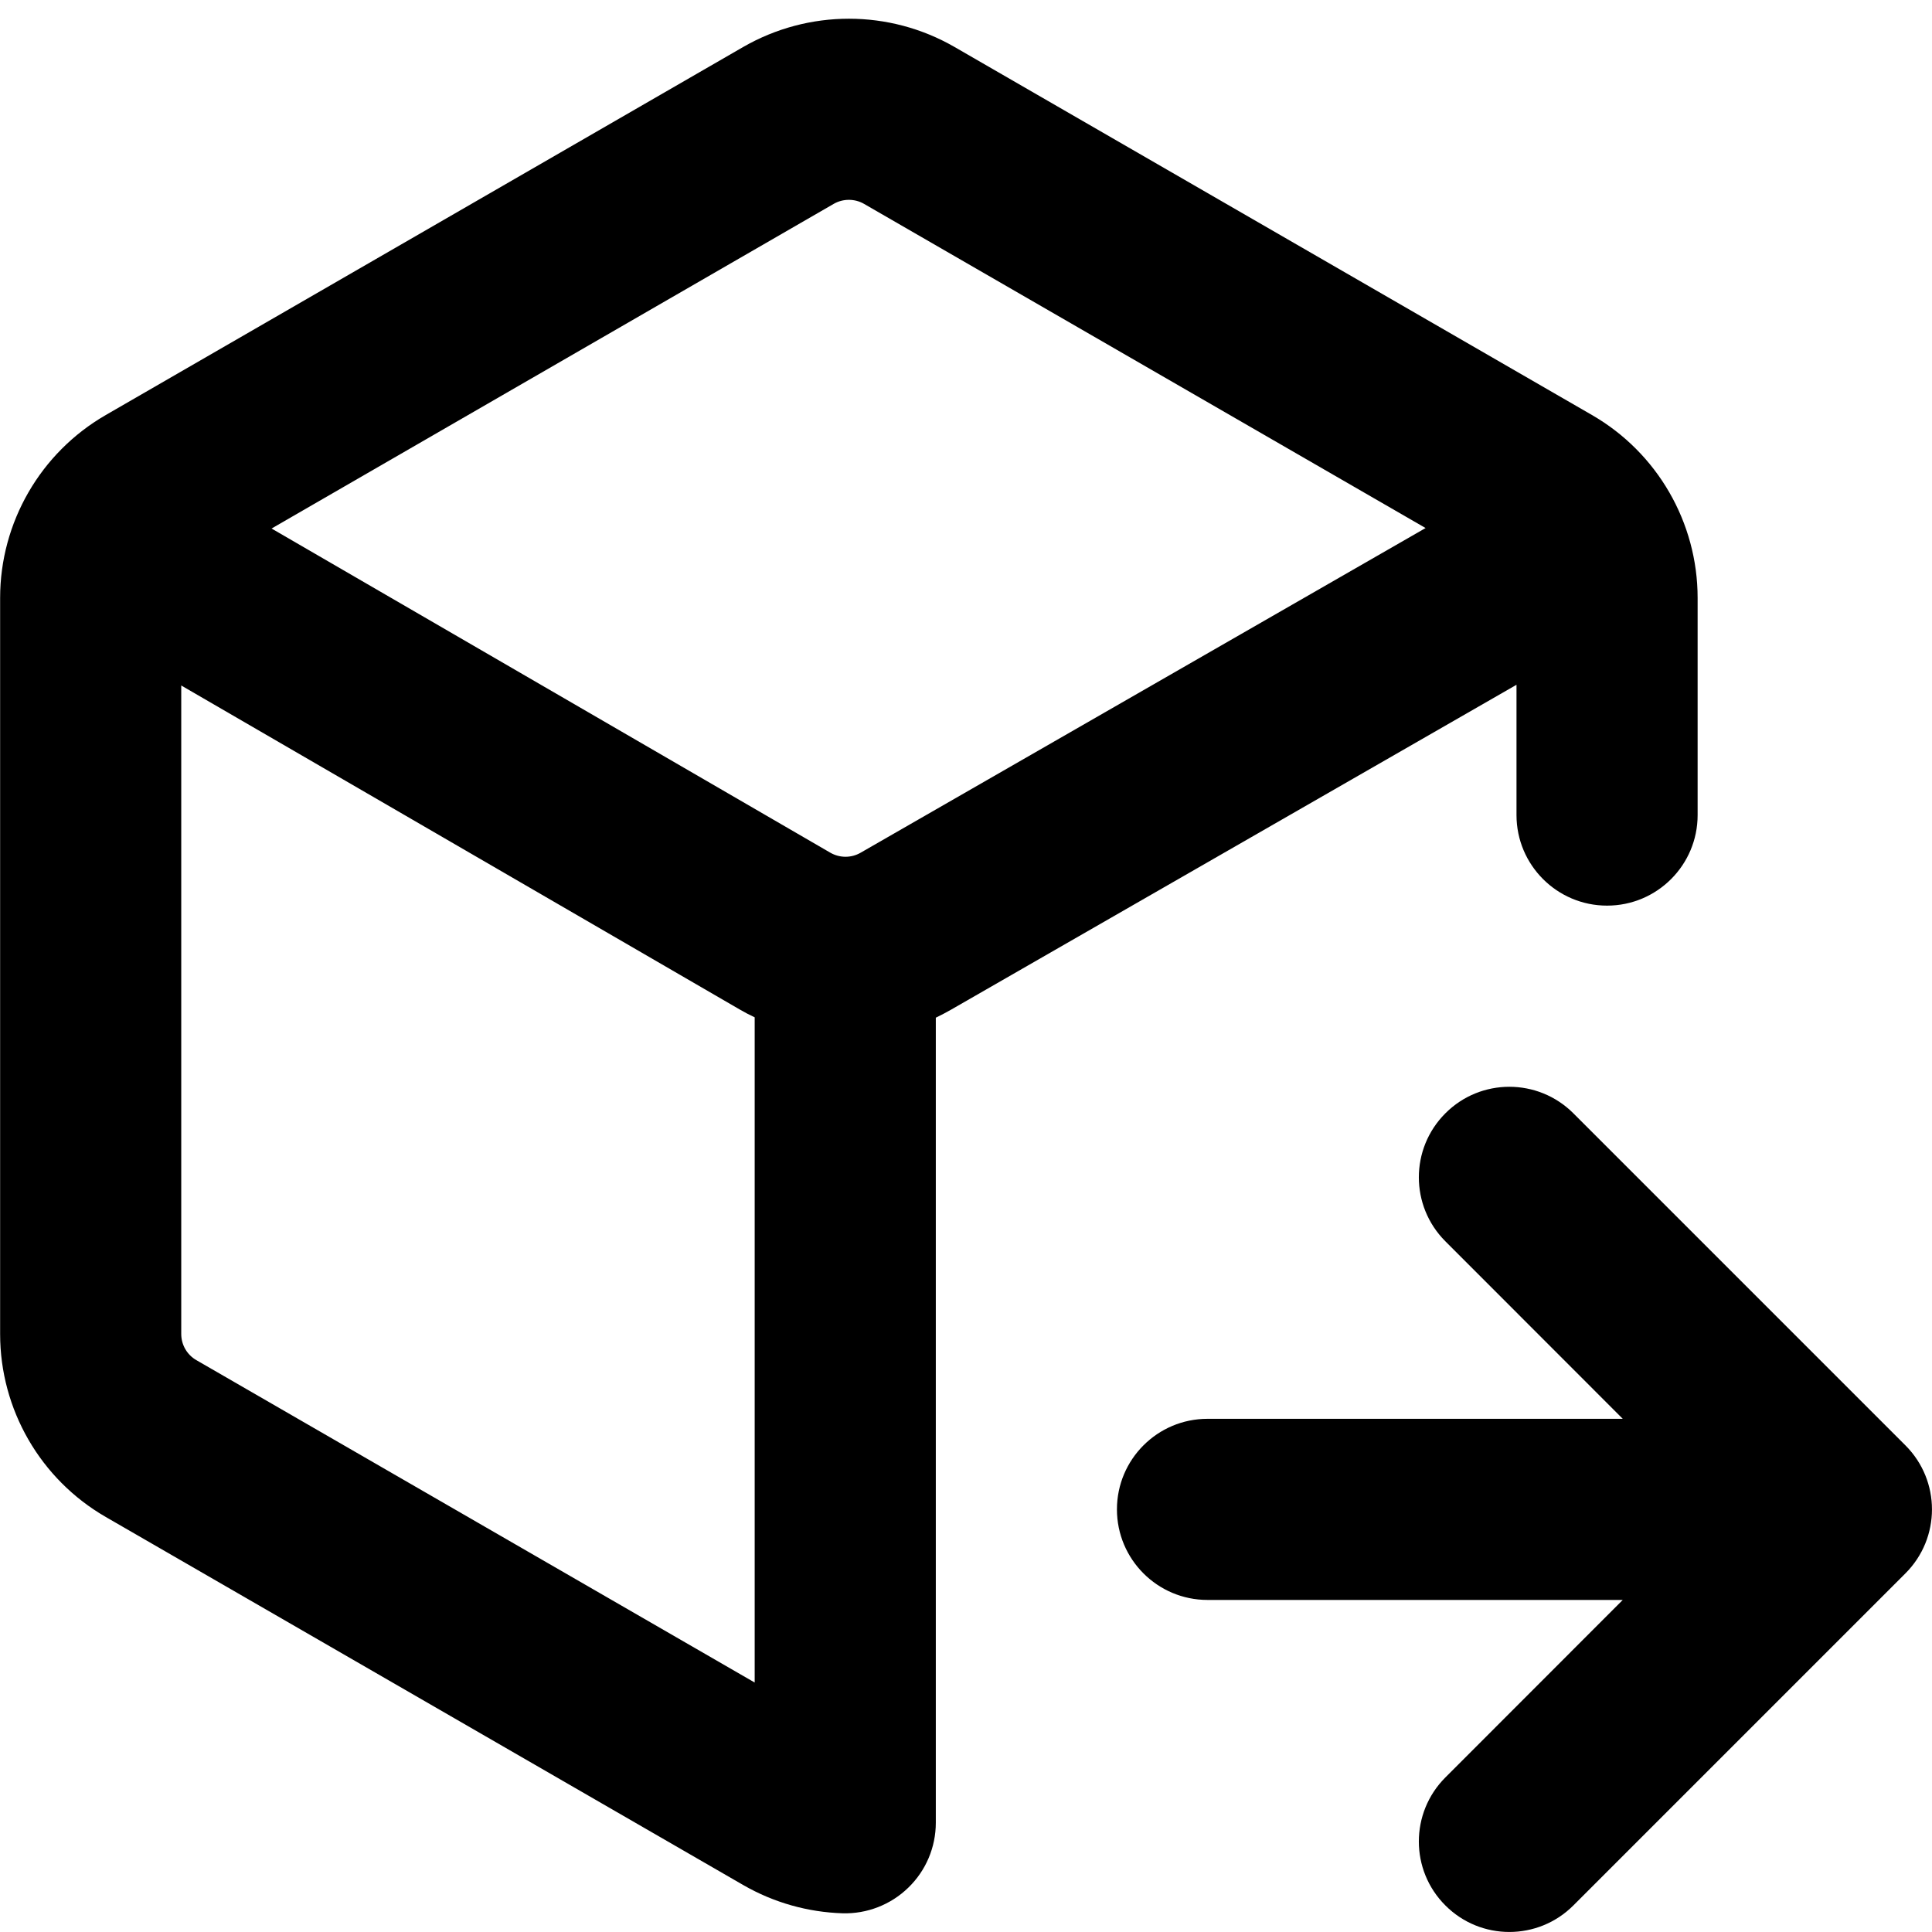
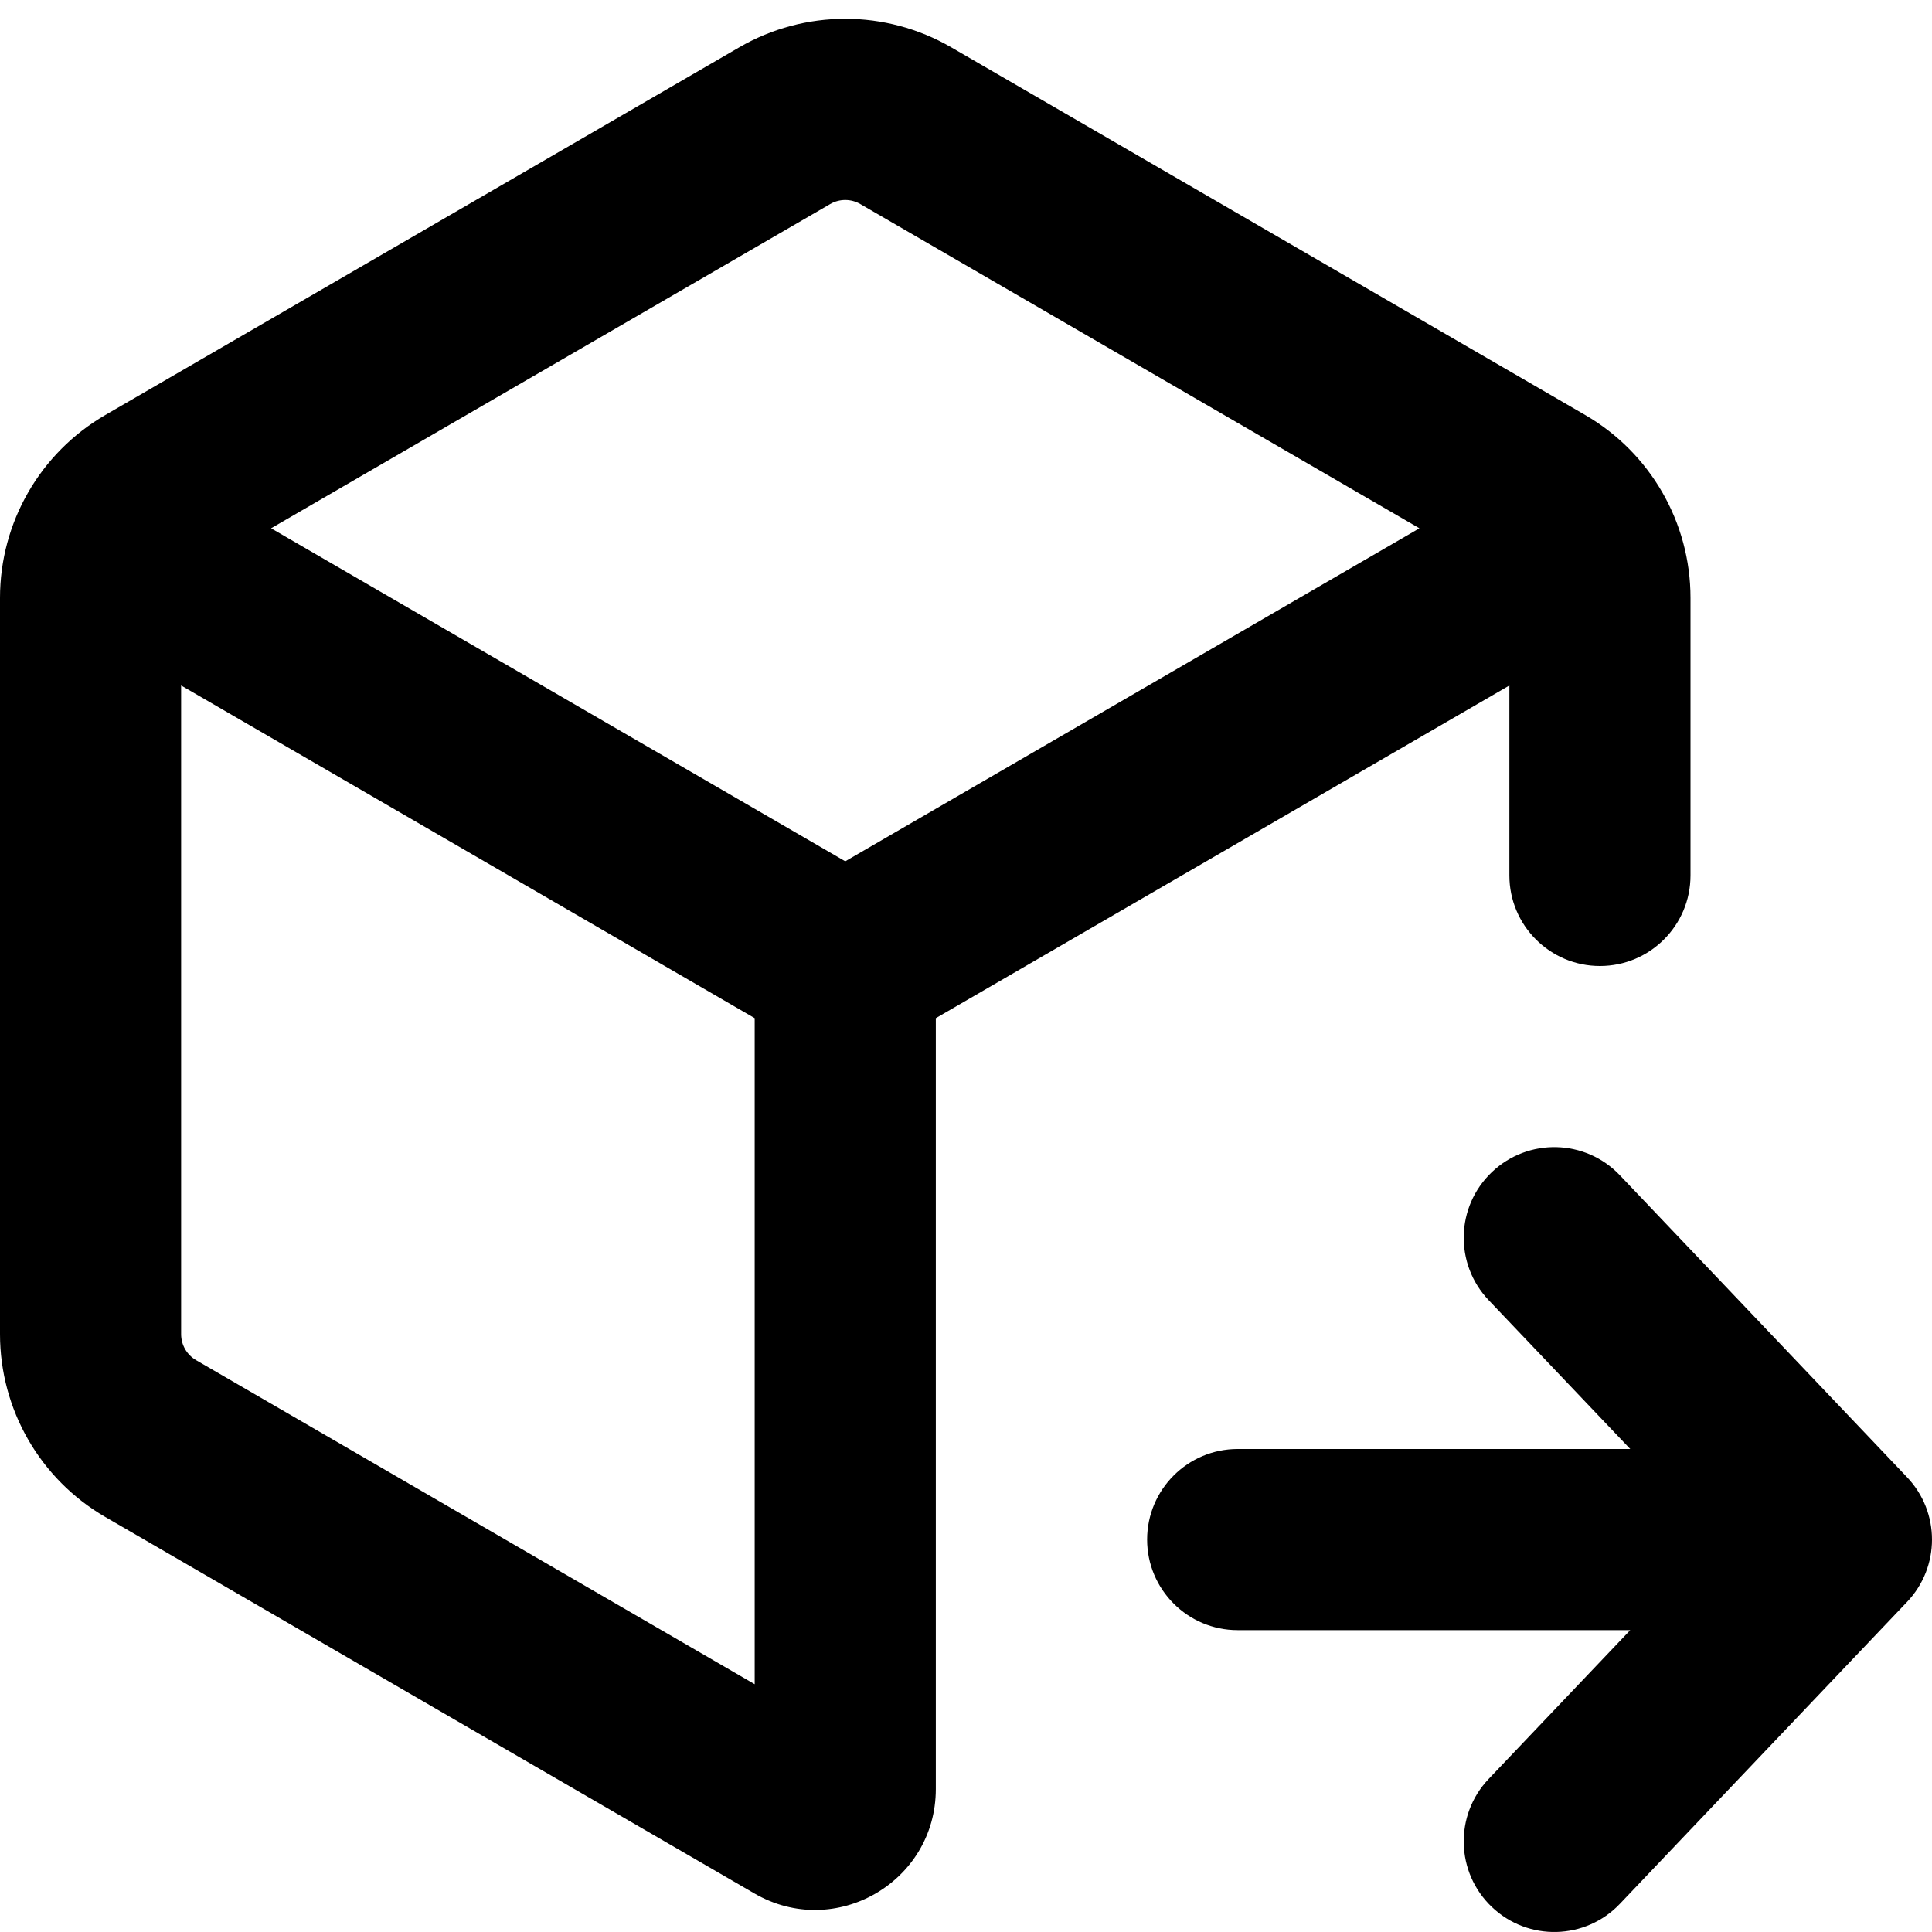
<svg xmlns="http://www.w3.org/2000/svg" width="16" height="16" viewBox="0 0 16 16">
-   <path fill-rule="evenodd" clip-rule="evenodd" d="M6.155 0.389C6.697 0.077 7.364 0.077 7.905 0.389L13.184 3.437C13.725 3.749 14.059 4.327 14.059 4.952V6.75C14.059 7.164 13.723 7.5 13.309 7.5C12.895 7.5 12.559 7.164 12.559 6.75V5.671L7.874 8.363C7.833 8.386 7.792 8.408 7.75 8.428V15.095C7.75 15.298 7.668 15.492 7.522 15.633C7.377 15.774 7.18 15.851 6.977 15.845C6.693 15.836 6.41 15.758 6.155 15.611L0.876 12.563C0.335 12.251 0.001 11.673 0.001 11.048V4.952C0.001 4.327 0.335 3.749 0.876 3.437L6.155 0.389ZM6.25 8.425C6.207 8.405 6.165 8.383 6.124 8.359L1.501 5.677V11.048C1.501 11.137 1.549 11.22 1.626 11.264L6.25 13.934V8.425ZM2.249 4.377L6.877 7.062C6.954 7.106 7.049 7.107 7.127 7.062L11.806 4.373L7.155 1.688C7.078 1.644 6.982 1.644 6.905 1.688L2.249 4.377ZM11.97 15.78C11.677 15.488 11.677 15.013 11.97 14.72L13.439 13.25L10 13.25C9.586 13.25 9.25 12.914 9.25 12.5C9.25 12.086 9.586 11.75 10 11.75L13.439 11.75L11.97 10.28C11.677 9.987 11.677 9.513 11.97 9.22C12.262 8.927 12.737 8.927 13.03 9.22L15.78 11.97C16.073 12.263 16.073 12.737 15.78 13.03L13.03 15.78C12.737 16.073 12.262 16.073 11.97 15.78Z" />
+   <path fill-rule="evenodd" clip-rule="evenodd" d="M6.122 0.392C6.665 0.077 7.335 0.077 7.878 0.392L13.128 3.437C13.668 3.75 14 4.327 14 4.951V7.25C14 7.664 13.664 8 13.25 8C12.836 8 12.5 7.664 12.5 7.25V5.677L7.75 8.432V14.5L7.75 14.816C7.75 15.587 6.915 16.068 6.248 15.681L0.872 12.563C0.332 12.25 0 11.673 0 11.049V4.951C0 4.327 0.332 3.75 0.872 3.437L6.122 0.392ZM7.125 1.69L11.755 4.375L7 7.133L2.245 4.375L6.875 1.69C6.952 1.645 7.048 1.645 7.125 1.69ZM1.5 11.049V5.677L6.25 8.432V13.948L1.625 11.265C1.547 11.22 1.5 11.138 1.5 11.049ZM12.328 14.733C12.043 15.033 12.055 15.508 12.355 15.793C12.655 16.079 13.13 16.067 13.415 15.767L15.793 13.267C16.069 12.977 16.069 12.523 15.793 12.233L13.415 9.733C13.13 9.433 12.655 9.421 12.355 9.707C12.055 9.992 12.043 10.467 12.328 10.767L13.501 12H10.25C9.836 12 9.5 12.336 9.5 12.75C9.5 13.164 9.836 13.5 10.25 13.5H13.501L12.328 14.733Z" />
</svg>
